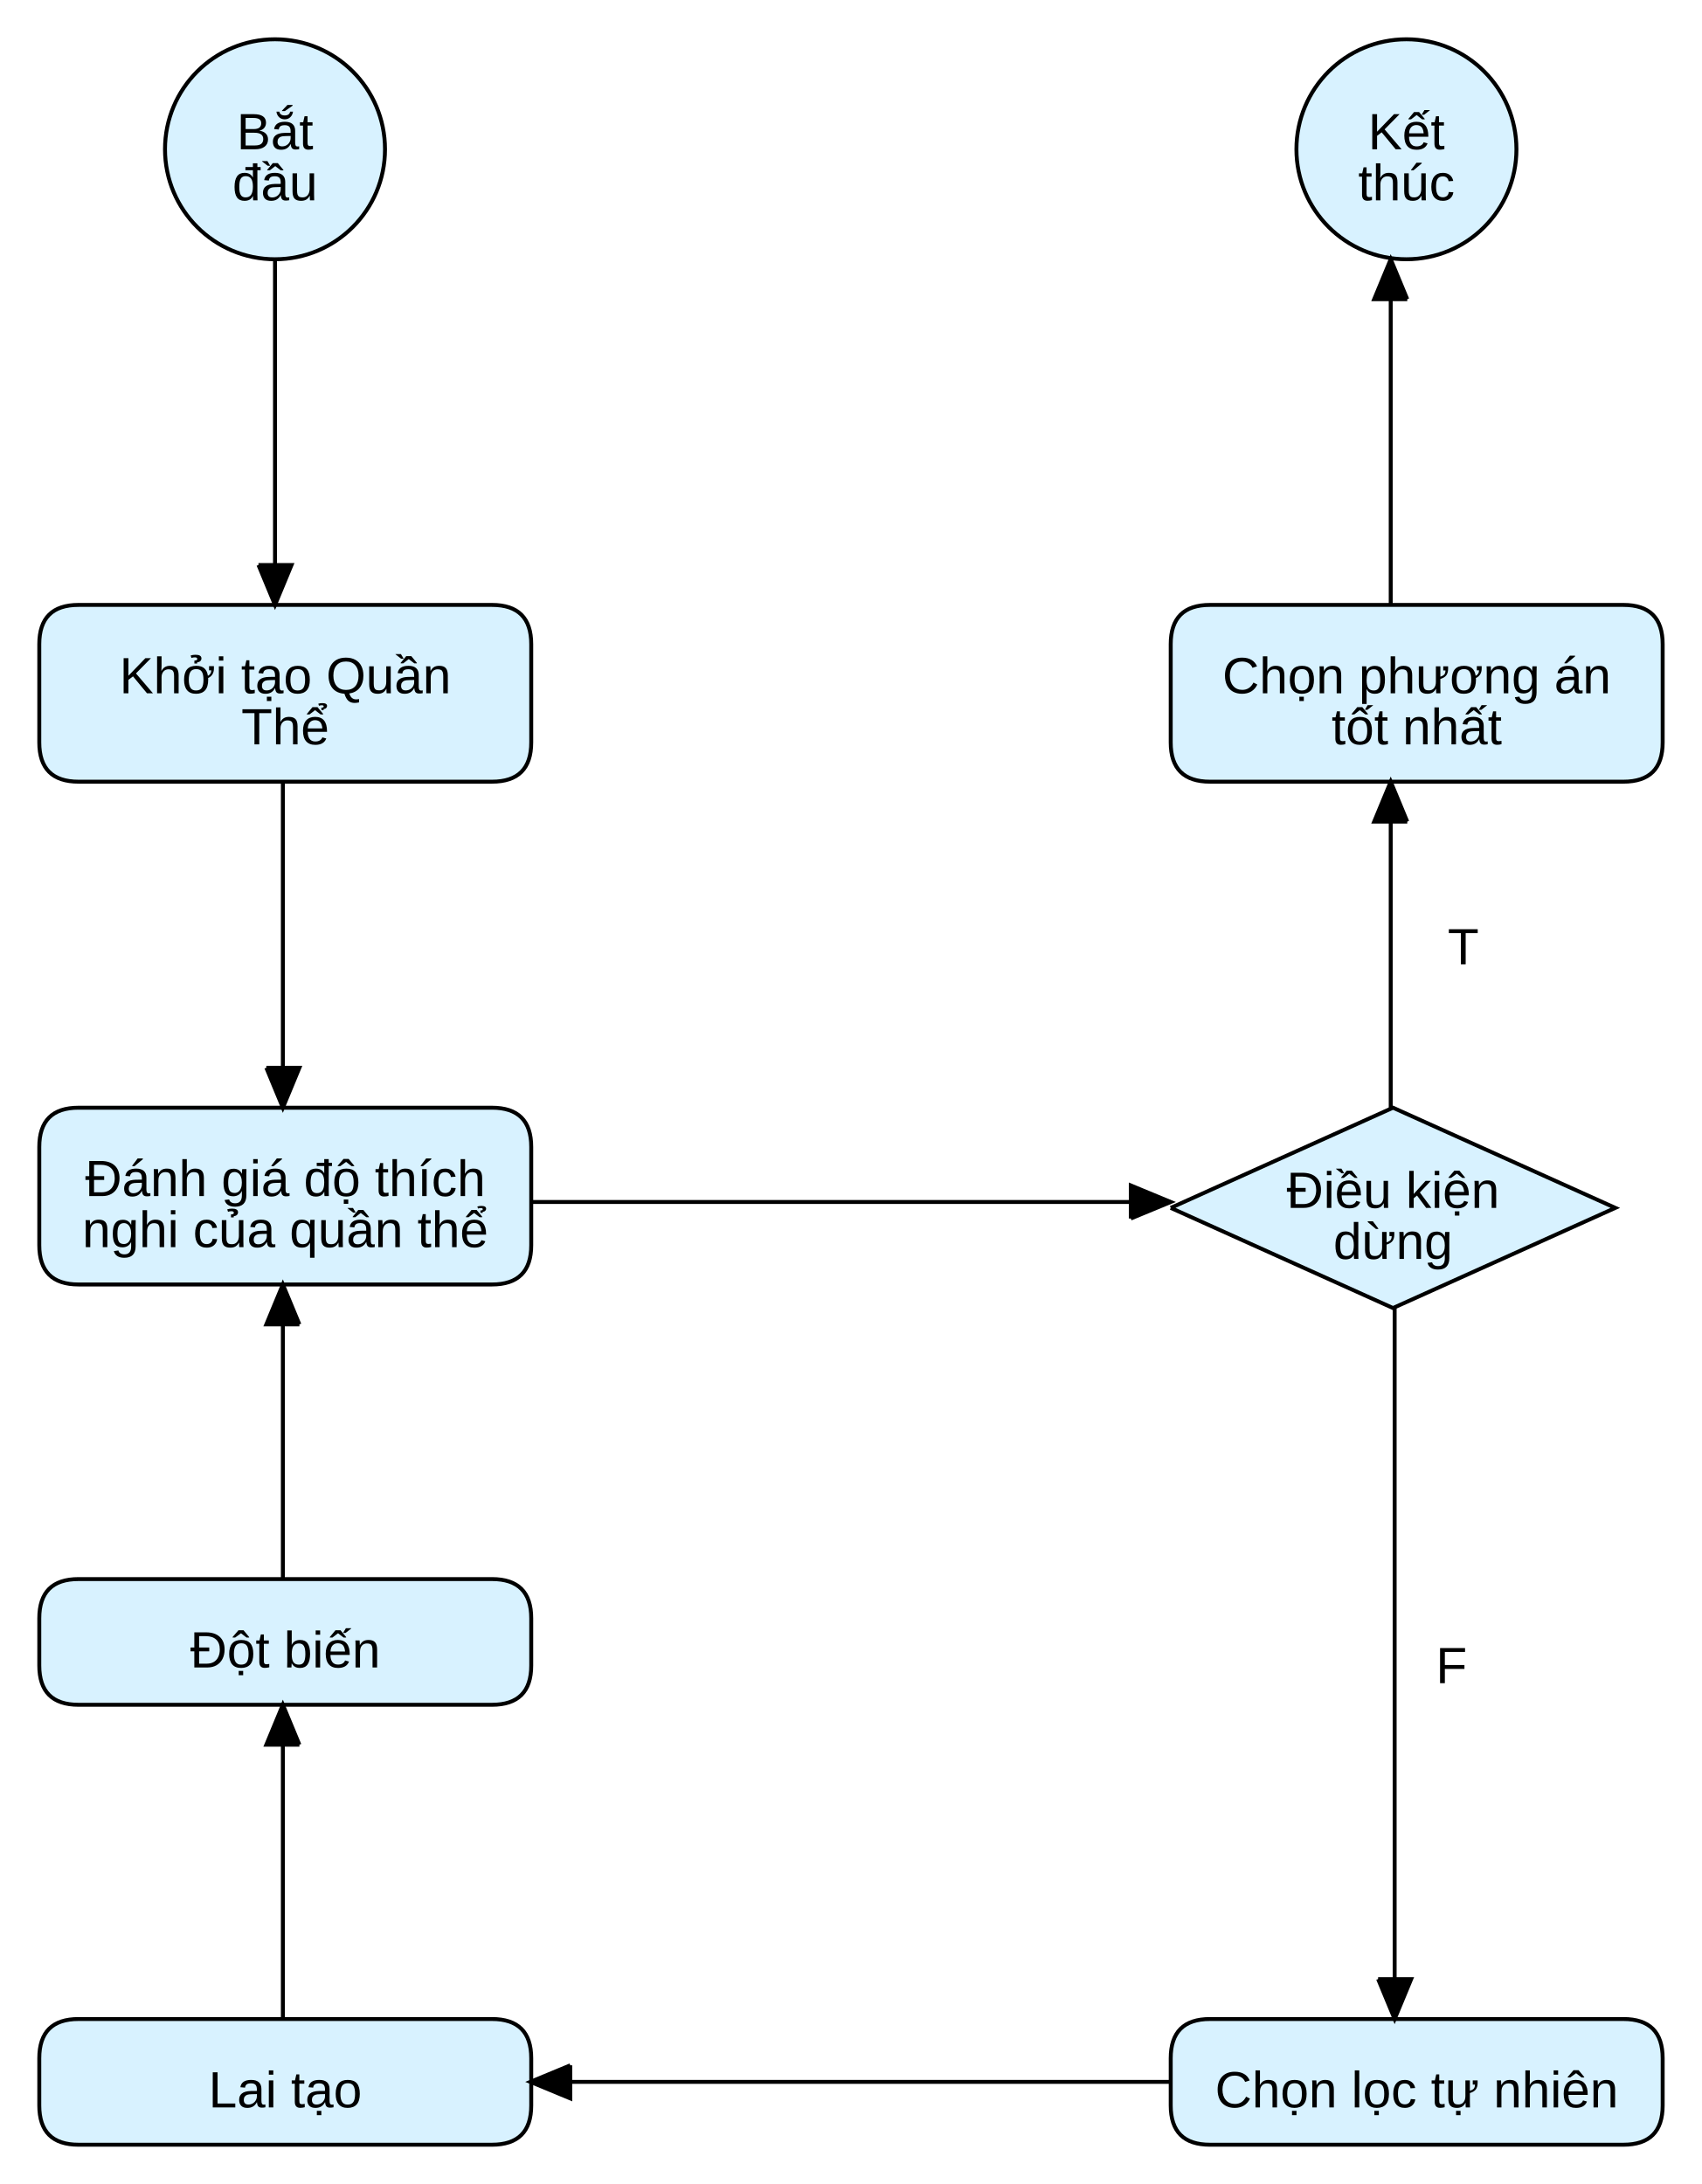
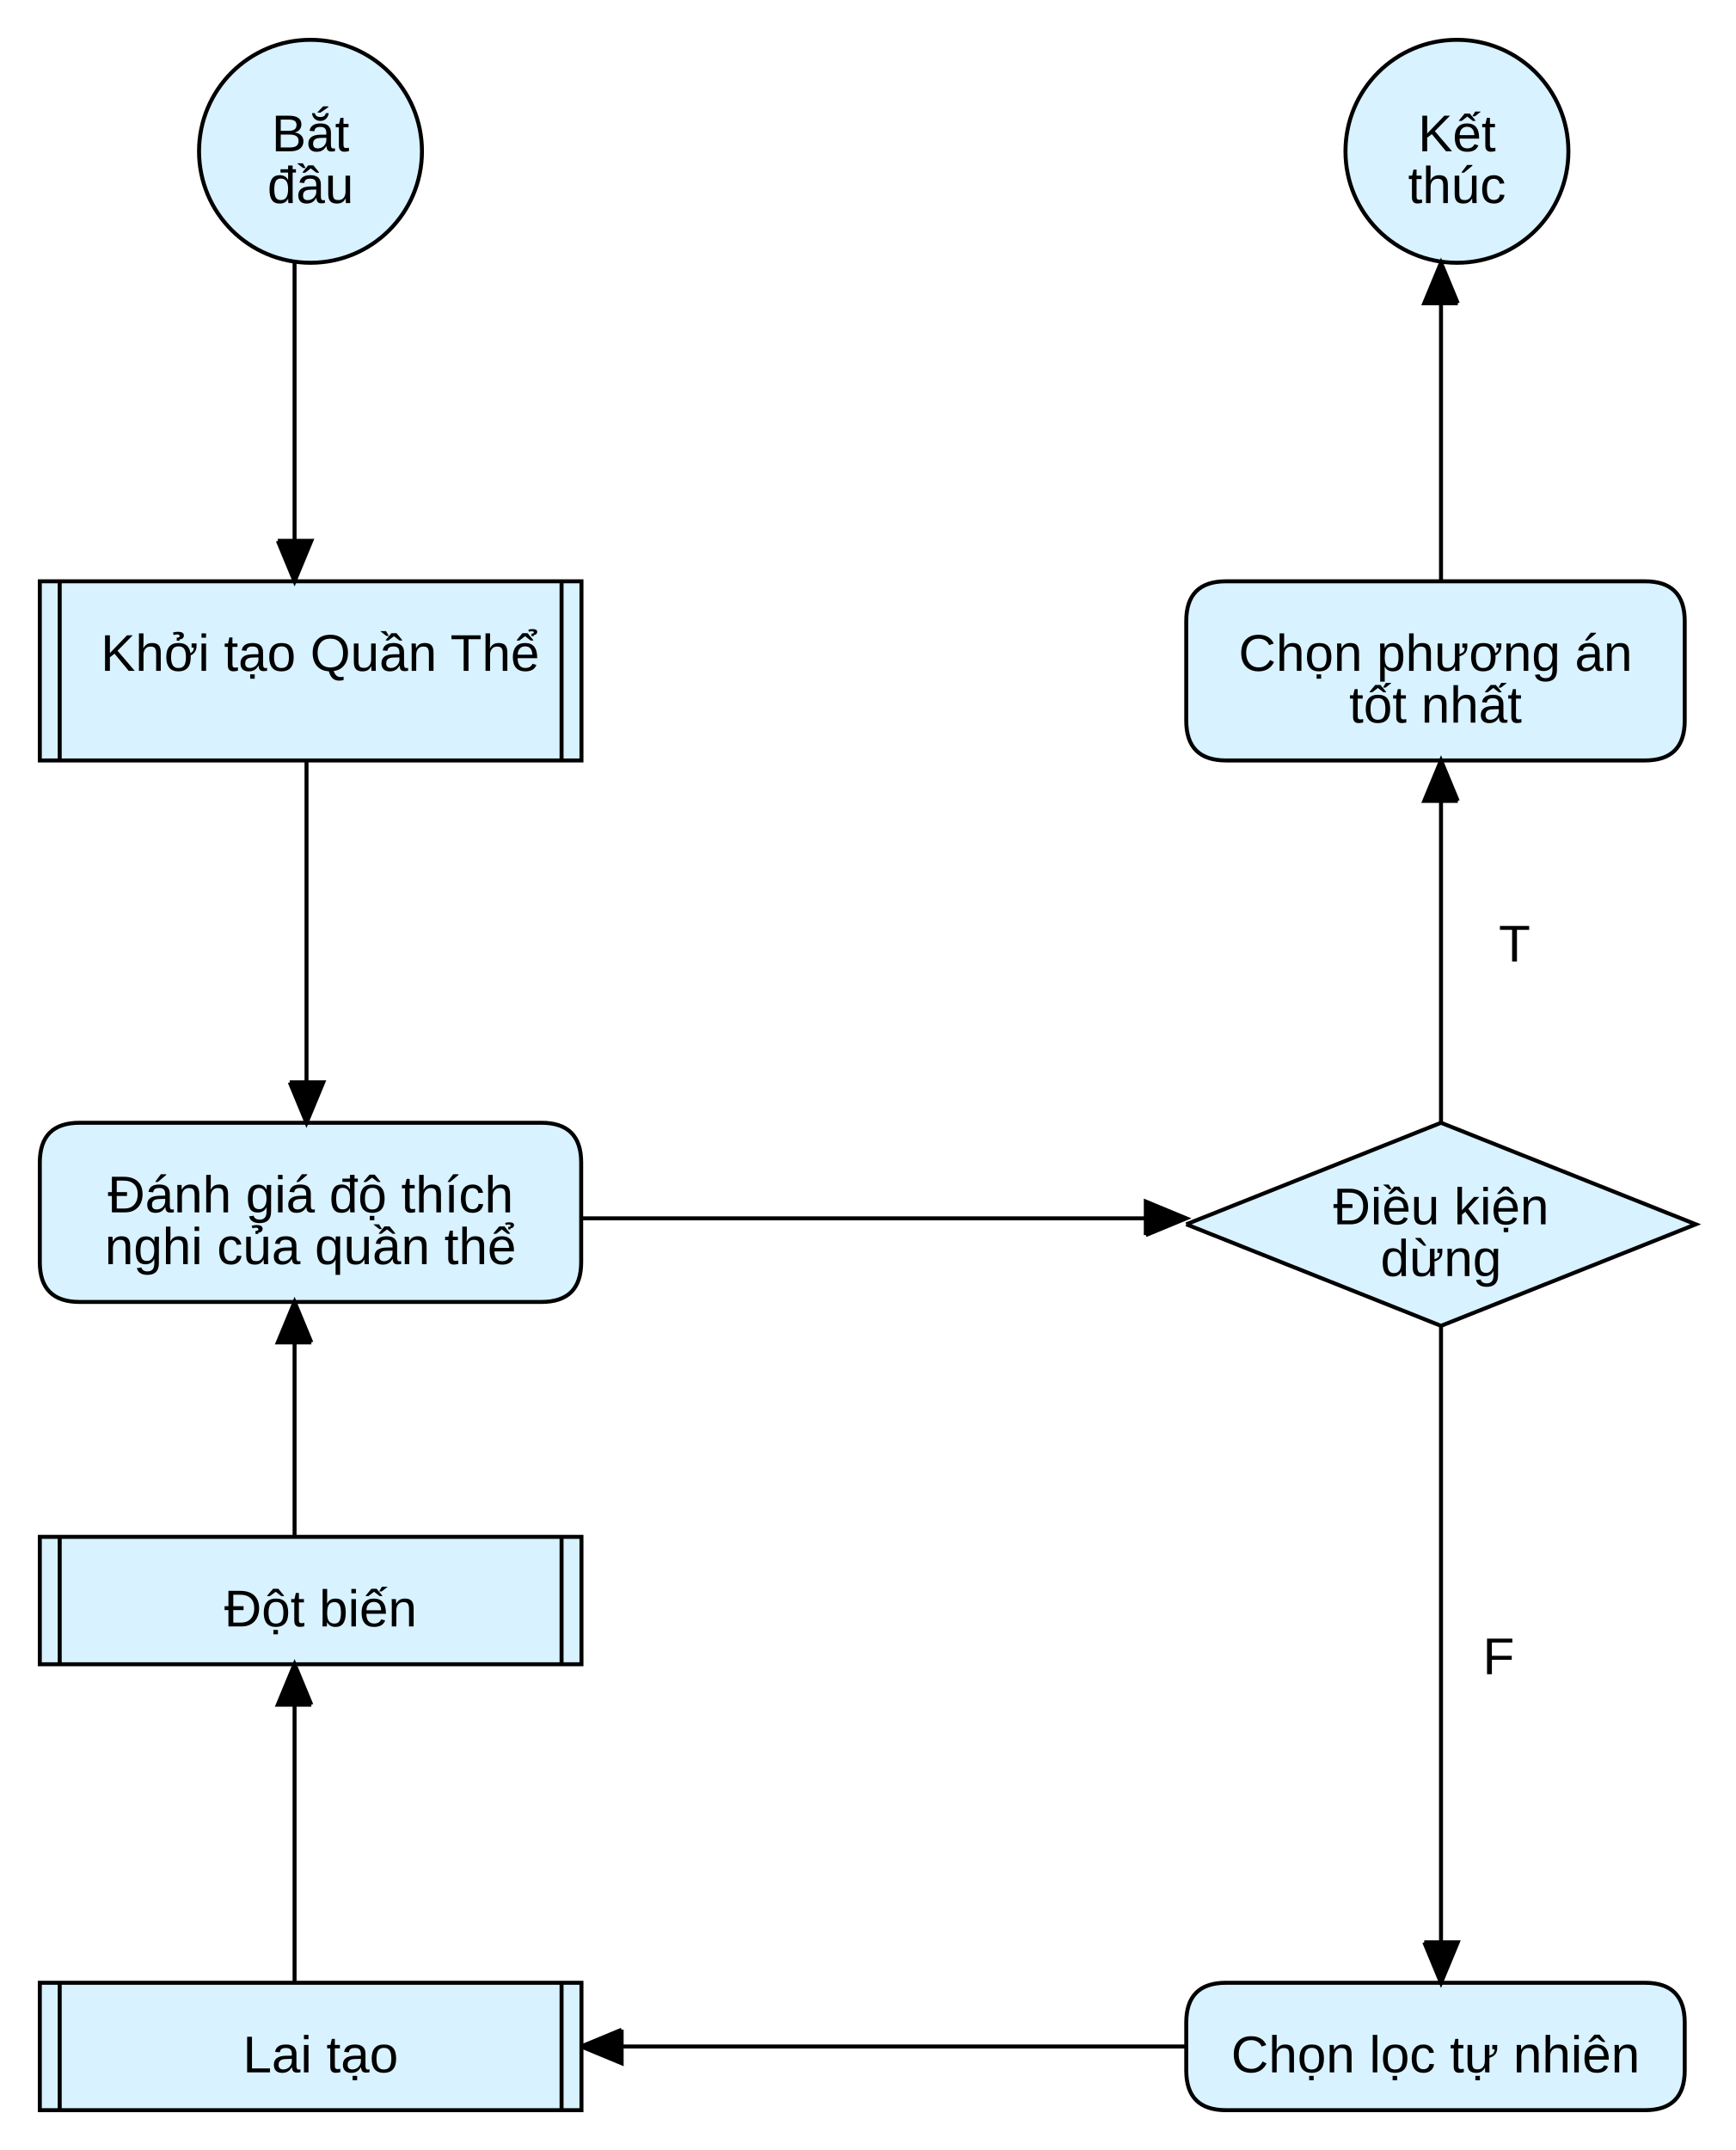
- <svg xmlns="http://www.w3.org/2000/svg" version="1.1" width="433.222" height="556">
+ <svg xmlns="http://www.w3.org/2000/svg" version="1.1" width="436" height="540">
  <defs />
  <g>
    <g transform="translate(-230,-126) scale(1,1)">
-       <path fill="#d8f2ff" stroke="none" d="M 272 164 C 272 148.536 284.536 136 300 136 C 315.464 136 328 148.536 328 164 C 328 179.464 315.464 192 300 192 C 284.536 192 272 179.464 272 164 Z" />
-     </g>
-     <g transform="translate(-230,-126) scale(1,1)">
-       <path fill="none" stroke="#000000" d="M 272 164 C 272 148.536 284.536 136 300 136 C 315.464 136 328 148.536 328 164 C 328 179.464 315.464 192 300 192 C 284.536 192 272 179.464 272 164 Z" stroke-miterlimit="10" />
-     </g>
-     <g transform="translate(-230,-126) scale(1,1)">
-       <g>
-         <path fill="none" stroke="none" />
-         <text fill="#000000" stroke="none" font-family="Arial" font-size="13px" font-style="normal" font-weight="normal" text-decoration="none" x="290.244" y="164">Bắt</text>
-         <text fill="#000000" stroke="none" font-family="Arial" font-size="13px" font-style="normal" font-weight="normal" text-decoration="none" x="289.155" y="177">đầu</text>
-       </g>
-     </g>
-     <g transform="translate(-230,-126) scale(1,1)">
-       <path fill="#d8f2ff" stroke="none" d="M 560 164 C 560 148.536 572.536 136 588 136 C 603.464 136 616 148.536 616 164 C 616 179.464 603.464 192 588 192 C 572.536 192 560 179.464 560 164 Z" />
-     </g>
-     <g transform="translate(-230,-126) scale(1,1)">
-       <path fill="none" stroke="#000000" d="M 560 164 C 560 148.536 572.536 136 588 136 C 603.464 136 616 148.536 616 164 C 616 179.464 603.464 192 588 192 C 572.536 192 560 179.464 560 164 Z" stroke-miterlimit="10" />
-     </g>
-     <g transform="translate(-230,-126) scale(1,1)">
-       <g>
-         <path fill="none" stroke="none" />
-         <text fill="#000000" stroke="none" font-family="Arial" font-size="13px" font-style="normal" font-weight="normal" text-decoration="none" x="578.244" y="164">Kết</text>
-         <text fill="#000000" stroke="none" font-family="Arial" font-size="13px" font-style="normal" font-weight="normal" text-decoration="none" x="575.714" y="177">thúc</text>
-       </g>
-     </g>
-     <g transform="translate(-230,-126) scale(1,1)">
-       <path fill="#d8f2ff" stroke="none" d="M 250 280 L 355.222 280 Q 365.222 280 365.222 290 L 365.222 315 Q 365.222 325 355.222 325 L 250 325 Q 240 325 240 315 L 240 290 Q 240 280 250 280 Z" />
-     </g>
-     <g transform="translate(-230,-126) scale(1,1)">
-       <path fill="none" stroke="#000000" d="M 250 280 L 355.222 280 Q 365.222 280 365.222 290 L 365.222 315 Q 365.222 325 355.222 325 L 250 325 Q 240 325 240 315 L 240 290 Q 240 280 250 280 Z" stroke-miterlimit="10" />
-     </g>
-     <g transform="translate(-230,-126) scale(1,1)">
-       <g>
-         <path fill="none" stroke="none" />
-         <text fill="#000000" stroke="none" font-family="Arial" font-size="13px" font-style="normal" font-weight="normal" text-decoration="none" x="260.405" y="302.5">Khởi tạo Quần</text>
-         <text fill="#000000" stroke="none" font-family="Arial" font-size="13px" font-style="normal" font-weight="normal" text-decoration="none" x="291.41" y="315.5">Thể</text>
-       </g>
-     </g>
-     <g transform="translate(-230,-126) scale(1,1)">
-       <path fill="#d8f2ff" stroke="none" d="M 250 640 L 355.222 640 Q 365.222 640 365.222 650 L 365.222 662 Q 365.222 672 355.222 672 L 250 672 Q 240 672 240 662 L 240 650 Q 240 640 250 640 Z" />
-     </g>
-     <g transform="translate(-230,-126) scale(1,1)">
-       <path fill="none" stroke="#000000" d="M 250 640 L 355.222 640 Q 365.222 640 365.222 650 L 365.222 662 Q 365.222 672 355.222 672 L 250 672 Q 240 672 240 662 L 240 650 Q 240 640 250 640 Z" stroke-miterlimit="10" />
-     </g>
-     <g transform="translate(-230,-126) scale(1,1)">
-       <g>
-         <path fill="none" stroke="none" />
-         <text fill="#000000" stroke="none" font-family="Arial" font-size="13px" font-style="normal" font-weight="normal" text-decoration="none" x="283.095" y="662.5">Lai tạo</text>
-       </g>
-     </g>
-     <g transform="translate(-230,-126) scale(1,1)">
-       <path fill="#d8f2ff" stroke="none" d="M 538 640 L 643.222 640 Q 653.222 640 653.222 650 L 653.222 662 Q 653.222 672 643.222 672 L 538 672 Q 528 672 528 662 L 528 650 Q 528 640 538 640 Z" />
-     </g>
-     <g transform="translate(-230,-126) scale(1,1)">
-       <path fill="none" stroke="#000000" d="M 538 640 L 643.222 640 Q 653.222 640 653.222 650 L 653.222 662 Q 653.222 672 643.222 672 L 538 672 Q 528 672 528 662 L 528 650 Q 528 640 538 640 Z" stroke-miterlimit="10" />
-     </g>
-     <g transform="translate(-230,-126) scale(1,1)">
-       <g>
-         <path fill="none" stroke="none" />
-         <text fill="#000000" stroke="none" font-family="Arial" font-size="13px" font-style="normal" font-weight="normal" text-decoration="none" x="539.284" y="662.5">Chọn lọc tự nhiên</text>
-       </g>
-     </g>
-     <g transform="translate(-230,-126) scale(1,1)">
-       <path fill="#d8f2ff" stroke="none" d="M 250 408 L 355.222 408 Q 365.222 408 365.222 418 L 365.222 443 Q 365.222 453 355.222 453 L 250 453 Q 240 453 240 443 L 240 418 Q 240 408 250 408 Z" />
-     </g>
-     <g transform="translate(-230,-126) scale(1,1)">
-       <path fill="none" stroke="#000000" d="M 250 408 L 355.222 408 Q 365.222 408 365.222 418 L 365.222 443 Q 365.222 453 355.222 453 L 250 453 Q 240 453 240 443 L 240 418 Q 240 408 250 408 Z" stroke-miterlimit="10" />
-     </g>
-     <g transform="translate(-230,-126) scale(1,1)">
-       <g>
-         <path fill="none" stroke="none" />
-         <text fill="#000000" stroke="none" font-family="Arial" font-size="13px" font-style="normal" font-weight="normal" text-decoration="none" x="251.658" y="430.5">Đánh giá độ thích</text>
-         <text fill="#000000" stroke="none" font-family="Arial" font-size="13px" font-style="normal" font-weight="normal" text-decoration="none" x="250.928" y="443.5">nghi của quần thể</text>
-       </g>
-     </g>
-     <g transform="translate(-230,-126) scale(1,1)">
-       <path fill="#d8f2ff" stroke="none" d="M 250 528 L 355.222 528 Q 365.222 528 365.222 538 L 365.222 550 Q 365.222 560 355.222 560 L 250 560 Q 240 560 240 550 L 240 538 Q 240 528 250 528 Z" />
-     </g>
-     <g transform="translate(-230,-126) scale(1,1)">
-       <path fill="none" stroke="#000000" d="M 250 528 L 355.222 528 Q 365.222 528 365.222 538 L 365.222 550 Q 365.222 560 355.222 560 L 250 560 Q 240 560 240 550 L 240 538 Q 240 528 250 528 Z" stroke-miterlimit="10" />
-     </g>
-     <g transform="translate(-230,-126) scale(1,1)">
-       <g>
-         <path fill="none" stroke="none" />
-         <text fill="#000000" stroke="none" font-family="Arial" font-size="13px" font-style="normal" font-weight="normal" text-decoration="none" x="278.401" y="550.5">Đột biến</text>
-       </g>
-     </g>
-     <g transform="translate(-230,-126) scale(1,1)">
-       <path fill="#d8f2ff" stroke="none" d="M 538 280 L 643.222 280 Q 653.222 280 653.222 290 L 653.222 315 Q 653.222 325 643.222 325 L 538 325 Q 528 325 528 315 L 528 290 Q 528 280 538 280 Z" />
-     </g>
-     <g transform="translate(-230,-126) scale(1,1)">
-       <path fill="none" stroke="#000000" d="M 538 280 L 643.222 280 Q 653.222 280 653.222 290 L 653.222 315 Q 653.222 325 643.222 325 L 538 325 Q 528 325 528 315 L 528 290 Q 528 280 538 280 Z" stroke-miterlimit="10" />
-     </g>
-     <g transform="translate(-230,-126) scale(1,1)">
-       <g>
-         <path fill="none" stroke="none" />
-         <text fill="#000000" stroke="none" font-family="Arial" font-size="13px" font-style="normal" font-weight="normal" text-decoration="none" x="541.156" y="302.5">Chọn phương án</text>
-         <text fill="#000000" stroke="none" font-family="Arial" font-size="13px" font-style="normal" font-weight="normal" text-decoration="none" x="568.927" y="315.5">tốt nhất</text>
-       </g>
-     </g>
-     <g transform="translate(-230,-126) scale(1,1)">
-       <path fill="#d8f2ff" stroke="none" d="M 528 433.5 L 584.584 408 L 641.169 433.5 L 584.584 459 L 528 433.5" />
-     </g>
-     <g transform="translate(-230,-126) scale(1,1)">
-       <path fill="none" stroke="#000000" d="M 528 433.5 L 584.584 408 L 641.169 433.5 L 584.584 459 L 528 433.5 L 528 433.5" stroke-miterlimit="10" />
-     </g>
-     <g transform="translate(-230,-126) scale(1,1)">
-       <g>
-         <path fill="none" stroke="none" />
-         <text fill="#000000" stroke="none" font-family="Arial" font-size="13px" font-style="normal" font-weight="normal" text-decoration="none" x="557.486" y="433.5">Điều kiện</text>
-         <text fill="#000000" stroke="none" font-family="Arial" font-size="13px" font-style="normal" font-weight="normal" text-decoration="none" x="569.388" y="446.5">dừng</text>
-       </g>
-     </g>
-     <g transform="translate(-230,-126) scale(1,1)">
-       <path fill="none" stroke="#000000" d="M 300 192 L 300 280" stroke-miterlimit="10" />
-     </g>
-     <g transform="translate(-230,-126) scale(1,1)">
-       <path fill="#000000" stroke="none" d="M 295.79 269.837 L 300 280 L 304.21 269.837" />
-     </g>
-     <g transform="translate(-230,-126) scale(1,1)">
-       <path fill="none" stroke="#000000" d="M 295.79 269.837 L 300 280 L 304.21 269.837 L 295.79 269.837" stroke-miterlimit="10" />
-     </g>
-     <g transform="translate(-230,-126) scale(1,1)">
-       <path fill="none" stroke="#000000" d="M 302 325 L 302 408" stroke-miterlimit="10" />
-     </g>
-     <g transform="translate(-230,-126) scale(1,1)">
-       <path fill="#000000" stroke="none" d="M 297.79 397.837 L 302 408 L 306.21 397.837" />
-     </g>
-     <g transform="translate(-230,-126) scale(1,1)">
-       <path fill="none" stroke="#000000" d="M 297.79 397.837 L 302 408 L 306.21 397.837 L 297.79 397.837" stroke-miterlimit="10" />
-     </g>
-     <g transform="translate(-230,-126) scale(1,1)">
-       <path fill="none" stroke="#000000" d="M 365 432 L 528 432" stroke-miterlimit="10" />
+       <path fill="#d8f2ff" stroke="none" d="M 280 164 C 280 148.536 292.536 136 308 136 C 323.464 136 336 148.536 336 164 C 336 179.464 323.464 192 308 192 C 292.536 192 280 179.464 280 164 Z" />
+     </g>
+     <g transform="translate(-230,-126) scale(1,1)">
+       <path fill="none" stroke="#000000" d="M 280 164 C 280 148.536 292.536 136 308 136 C 323.464 136 336 148.536 336 164 C 336 179.464 323.464 192 308 192 C 292.536 192 280 179.464 280 164 Z" stroke-miterlimit="10" />
+     </g>
+     <g transform="translate(-230,-126) scale(1,1)">
+       <g>
+         <path fill="none" stroke="none" />
+         <text fill="#000000" stroke="none" font-family="Arial" font-size="13px" font-style="normal" font-weight="normal" text-decoration="none" x="298.244" y="164">Bắt</text>
+         <text fill="#000000" stroke="none" font-family="Arial" font-size="13px" font-style="normal" font-weight="normal" text-decoration="none" x="297.155" y="177">đầu</text>
+       </g>
+     </g>
+     <g transform="translate(-230,-126) scale(1,1)">
+       <path fill="#d8f2ff" stroke="none" d="M 568 164 C 568 148.536 580.536 136 596 136 C 611.464 136 624 148.536 624 164 C 624 179.464 611.464 192 596 192 C 580.536 192 568 179.464 568 164 Z" />
+     </g>
+     <g transform="translate(-230,-126) scale(1,1)">
+       <path fill="none" stroke="#000000" d="M 568 164 C 568 148.536 580.536 136 596 136 C 611.464 136 624 148.536 624 164 C 624 179.464 611.464 192 596 192 C 580.536 192 568 179.464 568 164 Z" stroke-miterlimit="10" />
+     </g>
+     <g transform="translate(-230,-126) scale(1,1)">
+       <g>
+         <path fill="none" stroke="none" />
+         <text fill="#000000" stroke="none" font-family="Arial" font-size="13px" font-style="normal" font-weight="normal" text-decoration="none" x="586.244" y="164">Kết</text>
+         <text fill="#000000" stroke="none" font-family="Arial" font-size="13px" font-style="normal" font-weight="normal" text-decoration="none" x="583.714" y="177">thúc</text>
+       </g>
+     </g>
+     <g transform="translate(-230,-126) scale(1,1)">
+       <path fill="#d8f2ff" stroke="none" d="M 538 624 L 643.222 624 Q 653.222 624 653.222 634 L 653.222 646 Q 653.222 656 643.222 656 L 538 656 Q 528 656 528 646 L 528 634 Q 528 624 538 624 Z" />
+     </g>
+     <g transform="translate(-230,-126) scale(1,1)">
+       <path fill="none" stroke="#000000" d="M 538 624 L 643.222 624 Q 653.222 624 653.222 634 L 653.222 646 Q 653.222 656 643.222 656 L 538 656 Q 528 656 528 646 L 528 634 Q 528 624 538 624 Z" stroke-miterlimit="10" />
+     </g>
+     <g transform="translate(-230,-126) scale(1,1)">
+       <g>
+         <path fill="none" stroke="none" />
+         <text fill="#000000" stroke="none" font-family="Arial" font-size="13px" font-style="normal" font-weight="normal" text-decoration="none" x="539.284" y="646.5">Chọn lọc tự nhiên</text>
+       </g>
+     </g>
+     <g transform="translate(-230,-126) scale(1,1)">
+       <path fill="#d8f2ff" stroke="none" d="M 250 408 L 366 408 Q 376 408 376 418 L 376 443 Q 376 453 366 453 L 250 453 Q 240 453 240 443 L 240 418 Q 240 408 250 408 Z" />
+     </g>
+     <g transform="translate(-230,-126) scale(1,1)">
+       <path fill="none" stroke="#000000" d="M 250 408 L 366 408 Q 376 408 376 418 L 376 443 Q 376 453 366 453 L 250 453 Q 240 453 240 443 L 240 418 Q 240 408 250 408 Z" stroke-miterlimit="10" />
+     </g>
+     <g transform="translate(-230,-126) scale(1,1)">
+       <g>
+         <path fill="none" stroke="none" />
+         <text fill="#000000" stroke="none" font-family="Arial" font-size="13px" font-style="normal" font-weight="normal" text-decoration="none" x="257.047" y="430.5">Đánh giá độ thích</text>
+         <text fill="#000000" stroke="none" font-family="Arial" font-size="13px" font-style="normal" font-weight="normal" text-decoration="none" x="256.317" y="443.5">nghi của quần thể</text>
+       </g>
+     </g>
+     <g transform="translate(-230,-126) scale(1,1)">
+       <path fill="#d8f2ff" stroke="none" d="M 538 272 L 643.222 272 Q 653.222 272 653.222 282 L 653.222 307 Q 653.222 317 643.222 317 L 538 317 Q 528 317 528 307 L 528 282 Q 528 272 538 272 Z" />
+     </g>
+     <g transform="translate(-230,-126) scale(1,1)">
+       <path fill="none" stroke="#000000" d="M 538 272 L 643.222 272 Q 653.222 272 653.222 282 L 653.222 307 Q 653.222 317 643.222 317 L 538 317 Q 528 317 528 307 L 528 282 Q 528 272 538 272 Z" stroke-miterlimit="10" />
+     </g>
+     <g transform="translate(-230,-126) scale(1,1)">
+       <g>
+         <path fill="none" stroke="none" />
+         <text fill="#000000" stroke="none" font-family="Arial" font-size="13px" font-style="normal" font-weight="normal" text-decoration="none" x="541.156" y="294.5">Chọn phương án</text>
+         <text fill="#000000" stroke="none" font-family="Arial" font-size="13px" font-style="normal" font-weight="normal" text-decoration="none" x="568.927" y="307.5">tốt nhất</text>
+       </g>
+     </g>
+     <g transform="translate(-230,-126) scale(1,1)">
+       <path fill="#d8f2ff" stroke="none" d="M 528 433.5 L 592 408 L 656 433.5 L 592 459 L 528 433.5" />
+     </g>
+     <g transform="translate(-230,-126) scale(1,1)">
+       <path fill="none" stroke="#000000" d="M 528 433.5 L 592 408 L 656 433.5 L 592 459 L 528 433.5 L 528 433.5" stroke-miterlimit="10" />
+     </g>
+     <g transform="translate(-230,-126) scale(1,1)">
+       <g>
+         <path fill="none" stroke="none" />
+         <text fill="#000000" stroke="none" font-family="Arial" font-size="13px" font-style="normal" font-weight="normal" text-decoration="none" x="564.902" y="433.5">Điều kiện</text>
+         <text fill="#000000" stroke="none" font-family="Arial" font-size="13px" font-style="normal" font-weight="normal" text-decoration="none" x="576.804" y="446.5">dừng</text>
+       </g>
+     </g>
+     <g transform="translate(-230,-126) scale(1,1)">
+       <path fill="none" stroke="#000000" d="M 376 432 L 528 432" stroke-miterlimit="10" />
    </g>
    <g transform="translate(-230,-126) scale(1,1)">
      <path fill="#000000" stroke="none" d="M 517.837 436.21 L 528 432 L 517.837 427.79" />
    </g>
    <g transform="translate(-230,-126) scale(1,1)">
      <path fill="none" stroke="#000000" d="M 517.837 436.21 L 528 432 L 517.837 427.79 L 517.837 436.21" stroke-miterlimit="10" />
    </g>
    <g transform="translate(-230,-126) scale(1,1)">
-       <path fill="none" stroke="#000000" d="M 585 459 L 585 640" stroke-miterlimit="10" />
-     </g>
-     <g transform="translate(-230,-126) scale(1,1)">
-       <path fill="#000000" stroke="none" d="M 580.79 629.837 L 585 640 L 589.21 629.837" />
-     </g>
-     <g transform="translate(-230,-126) scale(1,1)">
-       <path fill="none" stroke="#000000" d="M 580.79 629.837 L 585 640 L 589.21 629.837 L 580.79 629.837" stroke-miterlimit="10" />
-     </g>
-     <g transform="translate(-230,-126) scale(1,1)">
-       <g>
-         <path fill="none" stroke="none" />
-         <text fill="#000000" stroke="none" font-family="Arial" font-size="13px" font-style="normal" font-weight="normal" text-decoration="none" x="595.5" y="554.5">F</text>
-       </g>
-     </g>
-     <g transform="translate(-230,-126) scale(1,1)">
-       <path fill="none" stroke="#000000" d="M 528 656 L 365 656" stroke-miterlimit="10" />
-     </g>
-     <g transform="translate(-230,-126) scale(1,1)">
-       <path fill="#000000" stroke="none" d="M 375.163 651.79 L 365 656 L 375.163 660.21" />
-     </g>
-     <g transform="translate(-230,-126) scale(1,1)">
-       <path fill="none" stroke="#000000" d="M 375.163 651.79 L 365 656 L 375.163 660.21 L 375.163 651.79" stroke-miterlimit="10" />
-     </g>
-     <g transform="translate(-230,-126) scale(1,1)">
-       <path fill="none" stroke="#000000" d="M 302 640 L 302 560" stroke-miterlimit="10" />
-     </g>
-     <g transform="translate(-230,-126) scale(1,1)">
-       <path fill="#000000" stroke="none" d="M 306.21 570.163 L 302 560 L 297.79 570.163" />
-     </g>
-     <g transform="translate(-230,-126) scale(1,1)">
-       <path fill="none" stroke="#000000" d="M 306.21 570.163 L 302 560 L 297.79 570.163 L 306.21 570.163" stroke-miterlimit="10" />
-     </g>
-     <g transform="translate(-230,-126) scale(1,1)">
-       <path fill="none" stroke="#000000" d="M 302 528 L 302 453" stroke-miterlimit="10" />
-     </g>
-     <g transform="translate(-230,-126) scale(1,1)">
-       <path fill="#000000" stroke="none" d="M 306.21 463.163 L 302 453 L 297.79 463.163" />
-     </g>
-     <g transform="translate(-230,-126) scale(1,1)">
-       <path fill="none" stroke="#000000" d="M 306.21 463.163 L 302 453 L 297.79 463.163 L 306.21 463.163" stroke-miterlimit="10" />
-     </g>
-     <g transform="translate(-230,-126) scale(1,1)">
-       <path fill="none" stroke="#000000" d="M 584 408 L 584 325" stroke-miterlimit="10" />
-     </g>
-     <g transform="translate(-230,-126) scale(1,1)">
-       <path fill="#000000" stroke="none" d="M 588.21 335.163 L 584 325 L 579.79 335.163" />
-     </g>
-     <g transform="translate(-230,-126) scale(1,1)">
-       <path fill="none" stroke="#000000" d="M 588.21 335.163 L 584 325 L 579.79 335.163 L 588.21 335.163" stroke-miterlimit="10" />
-     </g>
-     <g transform="translate(-230,-126) scale(1,1)">
-       <g>
-         <path fill="none" stroke="none" />
-         <text fill="#000000" stroke="none" font-family="Arial" font-size="13px" font-style="normal" font-weight="normal" text-decoration="none" x="598.5" y="371.5">T</text>
-       </g>
-     </g>
-     <g transform="translate(-230,-126) scale(1,1)">
-       <path fill="none" stroke="#000000" d="M 584 280 L 584 192" stroke-miterlimit="10" />
-     </g>
-     <g transform="translate(-230,-126) scale(1,1)">
-       <path fill="#000000" stroke="none" d="M 588.21 202.163 L 584 192 L 579.79 202.163" />
-     </g>
-     <g transform="translate(-230,-126) scale(1,1)">
-       <path fill="none" stroke="#000000" d="M 588.21 202.163 L 584 192 L 579.79 202.163 L 588.21 202.163" stroke-miterlimit="10" />
+       <path fill="none" stroke="#000000" d="M 592 459 L 592 624" stroke-miterlimit="10" />
+     </g>
+     <g transform="translate(-230,-126) scale(1,1)">
+       <path fill="#000000" stroke="none" d="M 587.79 613.837 L 592 624 L 596.21 613.837" />
+     </g>
+     <g transform="translate(-230,-126) scale(1,1)">
+       <path fill="none" stroke="#000000" d="M 587.79 613.837 L 592 624 L 596.21 613.837 L 587.79 613.837" stroke-miterlimit="10" />
+     </g>
+     <g transform="translate(-230,-126) scale(1,1)">
+       <g>
+         <path fill="none" stroke="none" />
+         <text fill="#000000" stroke="none" font-family="Arial" font-size="13px" font-style="normal" font-weight="normal" text-decoration="none" x="602.5" y="546.5">F</text>
+       </g>
+     </g>
+     <g transform="translate(-230,-126) scale(1,1)">
+       <path fill="none" stroke="#000000" d="M 528 640 L 376 640" stroke-miterlimit="10" />
+     </g>
+     <g transform="translate(-230,-126) scale(1,1)">
+       <path fill="#000000" stroke="none" d="M 386.163 635.79 L 376 640 L 386.163 644.21" />
+     </g>
+     <g transform="translate(-230,-126) scale(1,1)">
+       <path fill="none" stroke="#000000" d="M 386.163 635.79 L 376 640 L 386.163 644.21 L 386.163 635.79" stroke-miterlimit="10" />
+     </g>
+     <g transform="translate(-230,-126) scale(1,1)">
+       <path fill="none" stroke="#000000" d="M 592 408 L 592 317" stroke-miterlimit="10" />
+     </g>
+     <g transform="translate(-230,-126) scale(1,1)">
+       <path fill="#000000" stroke="none" d="M 596.21 327.163 L 592 317 L 587.79 327.163" />
+     </g>
+     <g transform="translate(-230,-126) scale(1,1)">
+       <path fill="none" stroke="#000000" d="M 596.21 327.163 L 592 317 L 587.79 327.163 L 596.21 327.163" stroke-miterlimit="10" />
+     </g>
+     <g transform="translate(-230,-126) scale(1,1)">
+       <g>
+         <path fill="none" stroke="none" />
+         <text fill="#000000" stroke="none" font-family="Arial" font-size="13px" font-style="normal" font-weight="normal" text-decoration="none" x="606.5" y="367.5">T</text>
+       </g>
+     </g>
+     <g transform="translate(-230,-126) scale(1,1)">
+       <path fill="none" stroke="#000000" d="M 592 272 L 592 192" stroke-miterlimit="10" />
+     </g>
+     <g transform="translate(-230,-126) scale(1,1)">
+       <path fill="#000000" stroke="none" d="M 596.21 202.163 L 592 192 L 587.79 202.163" />
+     </g>
+     <g transform="translate(-230,-126) scale(1,1)">
+       <path fill="none" stroke="#000000" d="M 596.21 202.163 L 592 192 L 587.79 202.163 L 596.21 202.163" stroke-miterlimit="10" />
+     </g>
+     <g transform="translate(-230,-126) scale(1,1)">
+       <rect fill="#d8f2ff" stroke="none" x="240" y="272" width="136.07" height="45" />
+     </g>
+     <g transform="translate(-230,-126) scale(1,1)">
+       <path fill="none" stroke="#000000" d="M 240 272 L 376.07 272 L 376.07 317 L 240 317 L 240 272 Z Z" stroke-miterlimit="10" />
+     </g>
+     <g transform="translate(-230,-126) scale(1,1)">
+       <path fill="none" stroke="#000000" d="M 245 272 L 245 317" stroke-miterlimit="10" />
+     </g>
+     <g transform="translate(-230,-126) scale(1,1)">
+       <path fill="none" stroke="#000000" d="M 371.07 272 L 371.07 317" stroke-miterlimit="10" />
+     </g>
+     <g transform="translate(-230,-126) scale(1,1)">
+       <g>
+         <path fill="none" stroke="none" />
+         <text fill="#000000" stroke="none" font-family="Arial" font-size="13px" font-style="normal" font-weight="normal" text-decoration="none" x="255.323" y="294.5">Khởi tạo Quần Thể</text>
+       </g>
+     </g>
+     <g transform="translate(-230,-126) scale(1,1)">
+       <rect fill="#d8f2ff" stroke="none" x="240" y="512" width="136.07" height="32" />
+     </g>
+     <g transform="translate(-230,-126) scale(1,1)">
+       <path fill="none" stroke="#000000" d="M 240 512 L 376.07 512 L 376.07 544 L 240 544 L 240 512 Z Z" stroke-miterlimit="10" />
+     </g>
+     <g transform="translate(-230,-126) scale(1,1)">
+       <path fill="none" stroke="#000000" d="M 245 512 L 245 544" stroke-miterlimit="10" />
+     </g>
+     <g transform="translate(-230,-126) scale(1,1)">
+       <path fill="none" stroke="#000000" d="M 371.07 512 L 371.07 544" stroke-miterlimit="10" />
+     </g>
+     <g transform="translate(-230,-126) scale(1,1)">
+       <g>
+         <path fill="none" stroke="none" />
+         <text fill="#000000" stroke="none" font-family="Arial" font-size="13px" font-style="normal" font-weight="normal" text-decoration="none" x="286.325" y="534.5">Đột biến</text>
+       </g>
+     </g>
+     <g transform="translate(-230,-126) scale(1,1)">
+       <rect fill="#d8f2ff" stroke="none" x="240" y="624" width="136.07" height="32" />
+     </g>
+     <g transform="translate(-230,-126) scale(1,1)">
+       <path fill="none" stroke="#000000" d="M 240 624 L 376.07 624 L 376.07 656 L 240 656 L 240 624 Z Z" stroke-miterlimit="10" />
+     </g>
+     <g transform="translate(-230,-126) scale(1,1)">
+       <path fill="none" stroke="#000000" d="M 245 624 L 245 656" stroke-miterlimit="10" />
+     </g>
+     <g transform="translate(-230,-126) scale(1,1)">
+       <path fill="none" stroke="#000000" d="M 371.07 624 L 371.07 656" stroke-miterlimit="10" />
+     </g>
+     <g transform="translate(-230,-126) scale(1,1)">
+       <g>
+         <path fill="none" stroke="none" />
+         <text fill="#000000" stroke="none" font-family="Arial" font-size="13px" font-style="normal" font-weight="normal" text-decoration="none" x="291.019" y="646.5">Lai tạo</text>
+       </g>
+     </g>
+     <g transform="translate(-230,-126) scale(1,1)">
+       <path fill="none" stroke="#000000" d="M 304 512 L 304 453" stroke-miterlimit="10" />
+     </g>
+     <g transform="translate(-230,-126) scale(1,1)">
+       <path fill="#000000" stroke="none" d="M 308.21 463.163 L 304 453 L 299.79 463.163" />
+     </g>
+     <g transform="translate(-230,-126) scale(1,1)">
+       <path fill="none" stroke="#000000" d="M 308.21 463.163 L 304 453 L 299.79 463.163 L 308.21 463.163" stroke-miterlimit="10" />
+     </g>
+     <g transform="translate(-230,-126) scale(1,1)">
+       <path fill="none" stroke="#000000" d="M 304 624 L 304 544" stroke-miterlimit="10" />
+     </g>
+     <g transform="translate(-230,-126) scale(1,1)">
+       <path fill="#000000" stroke="none" d="M 308.21 554.163 L 304 544 L 299.79 554.163" />
+     </g>
+     <g transform="translate(-230,-126) scale(1,1)">
+       <path fill="none" stroke="#000000" d="M 308.21 554.163 L 304 544 L 299.79 554.163 L 308.21 554.163" stroke-miterlimit="10" />
+     </g>
+     <g transform="translate(-230,-126) scale(1,1)">
+       <path fill="none" stroke="#000000" d="M 304 192 L 304 272" stroke-miterlimit="10" />
+     </g>
+     <g transform="translate(-230,-126) scale(1,1)">
+       <path fill="#000000" stroke="none" d="M 299.79 261.837 L 304 272 L 308.21 261.837" />
+     </g>
+     <g transform="translate(-230,-126) scale(1,1)">
+       <path fill="none" stroke="#000000" d="M 299.79 261.837 L 304 272 L 308.21 261.837 L 299.79 261.837" stroke-miterlimit="10" />
+     </g>
+     <g transform="translate(-230,-126) scale(1,1)">
+       <path fill="none" stroke="#000000" d="M 307 317 L 307 408" stroke-miterlimit="10" />
+     </g>
+     <g transform="translate(-230,-126) scale(1,1)">
+       <path fill="#000000" stroke="none" d="M 302.79 397.837 L 307 408 L 311.21 397.837" />
+     </g>
+     <g transform="translate(-230,-126) scale(1,1)">
+       <path fill="none" stroke="#000000" d="M 302.79 397.837 L 307 408 L 311.21 397.837 L 302.79 397.837" stroke-miterlimit="10" />
    </g>
  </g>
</svg>
